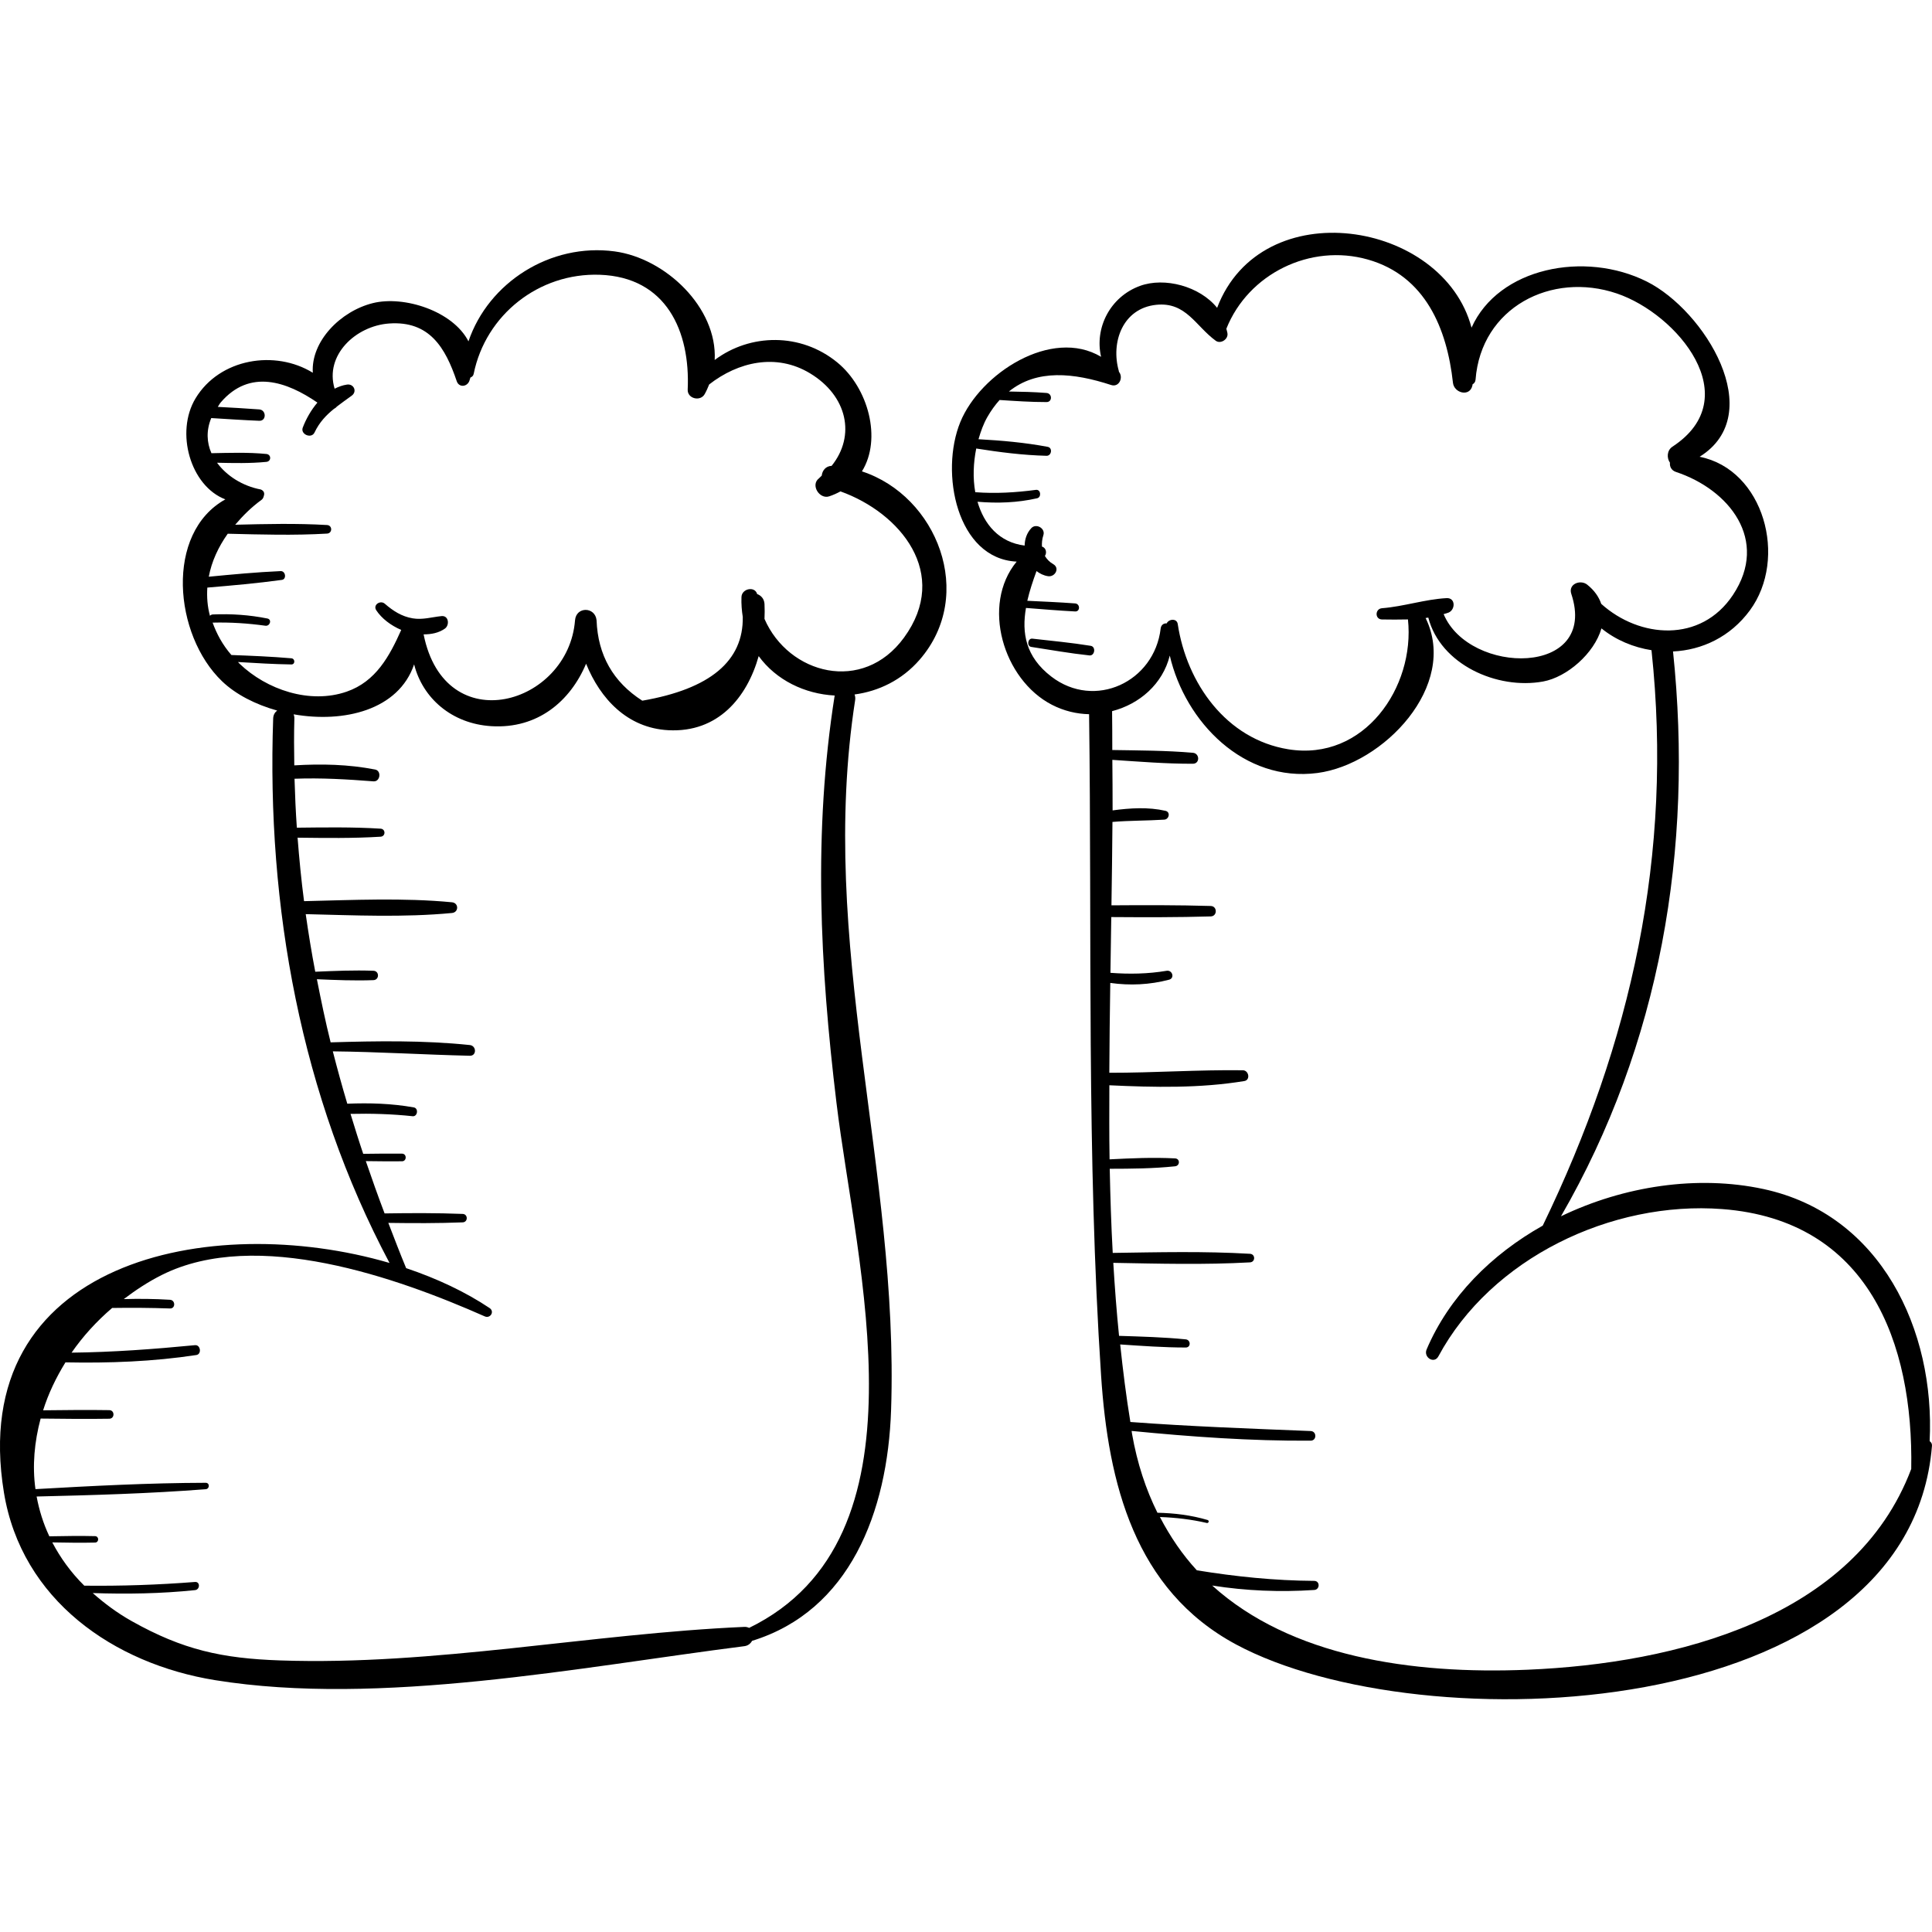
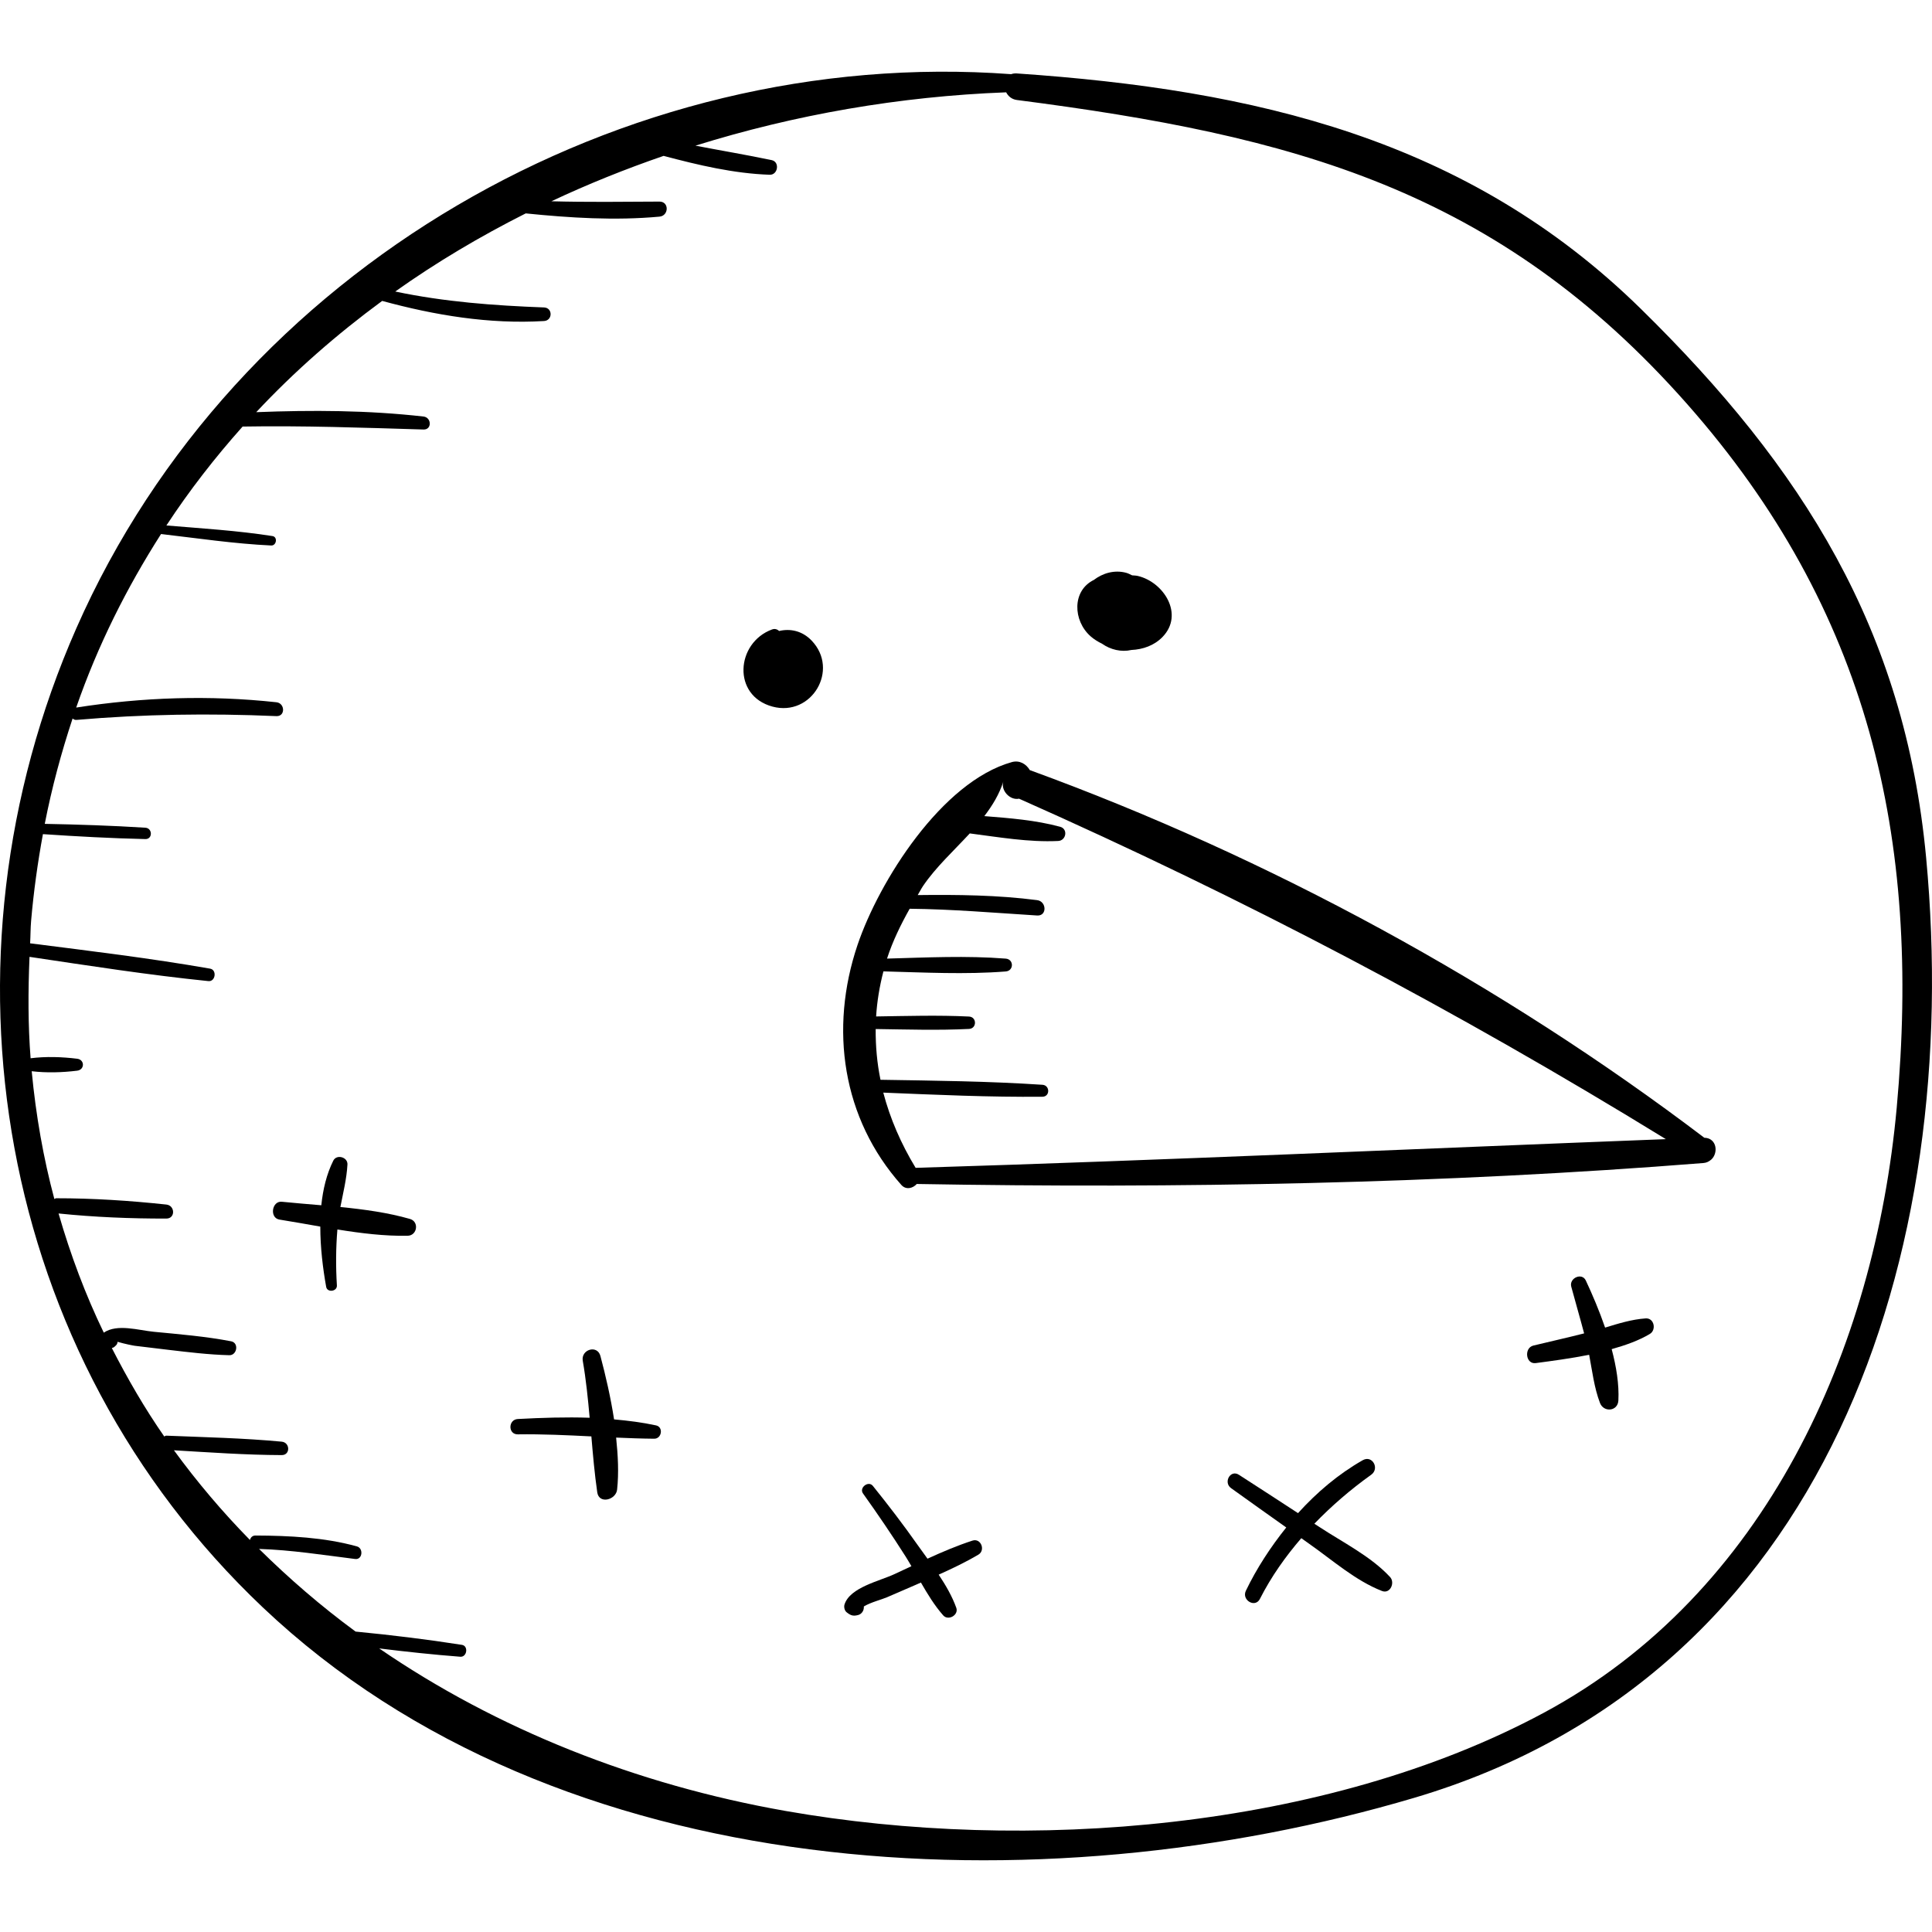
- <svg xmlns="http://www.w3.org/2000/svg" fill="currentColor" version="1.1" id="Capa_1" viewBox="0 0 273.715 273.715" xml:space="preserve">
+ <svg xmlns="http://www.w3.org/2000/svg" fill="currentColor" version="1.1" id="Capa_1" viewBox="0 0 249.606 249.606" xml:space="preserve">
  <g>
-     <path d="M122.114,66.782c2.862-4.615,0.884-11.841-3.473-15.42c-5.207-4.276-12.38-4.116-17.387-0.362   c0.387-7.412-6.959-14.418-14.185-15.384c-9.096-1.216-17.868,4.403-20.699,12.745c-2.2-4.293-9.12-6.515-13.541-5.419   c-4.605,1.142-8.796,5.431-8.512,9.867c-5.339-3.292-13.191-2.038-16.611,3.623c-2.907,4.814-0.736,12.424,4.22,14.316   c-8.59,4.771-7.308,19.219-0.465,25.771c1.966,1.882,4.757,3.296,7.807,4.15c-0.318,0.24-0.548,0.606-0.566,1.118   c-0.94,26.638,3.919,53.501,16.485,77.142c-25.351-7.42-60.013-0.369-54.63,32.524c2.492,15.227,15.576,24.268,29.929,26.584   c23.338,3.766,51.744-1.862,74.972-4.816c0.528-0.067,0.883-0.377,1.092-0.755c13.819-4.258,19.205-18.204,19.694-32.709   c1.151-34.121-10.445-66.044-5.088-100.595c0.044-0.289-0.003-0.541-0.086-0.773c3.381-0.453,6.687-2.011,9.219-4.925   C138.304,84.237,132.731,70.249,122.114,66.782z M106.13,230.631c-0.185-0.092-0.399-0.154-0.67-0.142   c-21.786,0.956-43.969,5.506-65.771,4.751c-8.241-0.285-13.774-1.495-21.03-5.57c-2.123-1.192-3.907-2.548-5.521-3.974   c4.836,0.161,9.674,0.087,14.491-0.416c0.728-0.076,0.749-1.215,0-1.156c-5.232,0.41-10.447,0.586-15.689,0.526   c-1.922-1.899-3.395-3.969-4.532-6.131c2.02,0.032,4.038,0.075,6.059,0.023c0.585-0.015,0.586-0.895,0-0.91   c-2.16-0.056-4.317-0.011-6.476,0.024c-0.865-1.824-1.444-3.717-1.804-5.639c7.99-0.188,15.988-0.415,23.956-1.033   c0.576-0.045,0.594-0.912,0-0.91c-8.044,0.021-16.087,0.442-24.119,0.898c-0.467-3.317-0.149-6.698,0.731-9.999   c3.245,0.035,6.489,0.076,9.735,0.023c0.781-0.013,0.782-1.2,0-1.214c-3.128-0.052-6.254-0.01-9.381,0.022   c0.737-2.346,1.824-4.621,3.165-6.792c6.201,0.122,12.399-0.106,18.541-1.039c0.785-0.119,0.609-1.474-0.189-1.397   c-5.836,0.564-11.639,0.995-17.484,1.06c1.587-2.296,3.521-4.427,5.748-6.332c2.732-0.039,5.465-0.024,8.194,0.073   c0.797,0.028,0.787-1.184,0-1.232c-2.194-0.135-4.374-0.159-6.551-0.095c1.674-1.265,3.446-2.448,5.411-3.43   c13.41-6.7,33.38,0.412,45.729,5.876c0.793,0.351,1.433-0.681,0.689-1.179c-3.417-2.288-7.455-4.185-11.822-5.654   c-0.889-2.141-1.7-4.275-2.525-6.411c3.516,0.049,7.017,0.064,10.535-0.075c0.768-0.03,0.77-1.164,0-1.195   c-3.694-0.146-7.369-0.126-11.063-0.071c-0.938-2.47-1.812-4.94-2.659-7.411c1.708,0.02,3.417,0.046,5.126,0.024   c0.695-0.009,0.697-1.072,0-1.081c-1.832-0.024-3.663,0.005-5.496,0.026c-0.636-1.884-1.218-3.772-1.798-5.66   c2.935-0.069,5.87,0.017,8.796,0.33c0.706,0.076,0.873-1.122,0.169-1.248c-3.143-0.56-6.267-0.65-9.422-0.523   c-0.738-2.466-1.414-4.939-2.052-7.418c6.479,0.065,12.935,0.474,19.41,0.623c0.994,0.023,0.951-1.418,0-1.517   c-6.533-0.682-13.156-0.577-19.72-0.381c-0.741-2.963-1.354-5.951-1.946-8.944c2.67,0.115,5.344,0.228,8.014,0.129   c0.854-0.032,0.855-1.296,0-1.327c-2.747-0.102-5.499,0.019-8.245,0.137c-0.518-2.703-0.96-5.424-1.351-8.16   c6.882,0.163,13.893,0.491,20.721-0.163c0.974-0.093,0.976-1.423,0-1.517c-6.906-0.662-14-0.318-20.958-0.158   c-0.392-2.971-0.68-5.974-0.916-8.994c3.925,0.043,7.839,0.106,11.761-0.139c0.731-0.046,0.732-1.092,0-1.138   c-3.956-0.247-7.906-0.181-11.866-0.139c-0.159-2.294-0.262-4.607-0.329-6.934c3.741-0.145,7.458,0.08,11.189,0.369   c0.951,0.074,1.172-1.493,0.227-1.676c-3.794-0.737-7.602-0.819-11.449-0.588c-0.037-2.2-0.053-4.408,0.011-6.647   c0.006-0.223-0.036-0.414-0.102-0.585c7.101,1.251,14.87-0.592,17.068-7.077c1.202,4.774,5.315,8.413,10.95,8.757   c6.552,0.4,11.171-3.529,13.414-8.85c2.006,4.954,5.83,9.111,11.649,9.421c7.034,0.374,11.149-4.622,12.803-10.499   c2.47,3.4,6.524,5.362,10.765,5.584c-3.051,19.347-2.087,38.272,0.25,57.659C121.296,179.408,132.086,217.97,106.13,230.631z    M108.31,87.685c0.029-0.71,0.037-1.416,0.001-2.107c-0.038-0.747-0.493-1.216-1.044-1.418c-0.322-1.157-2.176-0.782-2.22,0.423   c-0.037,0.991,0.044,1.922,0.184,2.82c0.103,6.23-4.604,10.204-14.236,11.867c-4.129-2.65-6.288-6.447-6.476-11.39   c-0.194-1.945-2.897-1.98-3.052,0c-0.94,11.988-18.43,17.091-21.452,1.995c1.084-0.002,2.141-0.198,3.019-0.822   c0.681-0.484,0.552-1.87-0.479-1.767c-1.393,0.139-2.677,0.556-4.094,0.316c-1.557-0.264-2.772-1.053-3.948-2.073   c-0.622-0.539-1.713,0.158-1.206,0.93c0.765,1.166,2.07,2.155,3.536,2.786c-1.658,3.718-3.594,7.311-7.723,8.743   c-5.214,1.809-11.333-0.264-15.175-3.952c-0.083-0.08-0.148-0.164-0.229-0.244c2.518,0.15,5.032,0.306,7.561,0.343   c0.569,0.008,0.551-0.825,0-0.872c-2.832-0.242-5.659-0.361-8.494-0.464c-1.288-1.483-2.098-3.036-2.666-4.603   c0.015,0.001,0.02,0.015,0.035,0.014c2.488-0.065,4.979,0.096,7.444,0.439c0.657,0.092,0.967-0.887,0.282-1.024   c-2.576-0.513-5.1-0.683-7.726-0.572c-0.18,0.008-0.313,0.085-0.406,0.191c-0.364-1.331-0.457-2.671-0.373-3.998   c3.529-0.299,7.041-0.606,10.554-1.088c0.71-0.097,0.54-1.279-0.169-1.248c-3.407,0.15-6.789,0.469-10.18,0.797   c0.397-2.129,1.336-4.189,2.686-6.092c4.691,0.117,9.382,0.257,14.069-0.018c0.78-0.046,0.782-1.168,0-1.214   c-4.334-0.254-8.672-0.149-13.01-0.041c1.078-1.27,2.285-2.48,3.734-3.531c0.173-0.125,0.265-0.323,0.314-0.534   c0.11-0.275,0.074-0.566-0.144-0.757c-0.065-0.082-0.159-0.122-0.264-0.162c-0.007-0.002-0.009-0.008-0.016-0.01   c-2.586-0.493-4.825-1.921-6.198-3.79c2.332,0.05,4.667,0.107,6.988-0.122c0.718-0.071,0.72-1.048,0-1.119   c-2.584-0.255-5.185-0.16-7.781-0.109c-0.675-1.521-0.75-3.235-0.028-4.978c2.265,0.141,4.53,0.291,6.798,0.385   c1.045,0.043,1.024-1.534,0-1.612c-1.955-0.15-3.914-0.249-5.871-0.358c0.152-0.211,0.239-0.423,0.419-0.633   c4.113-4.804,9.377-2.938,13.695,0.025c-0.902,1.062-1.607,2.316-2.075,3.54c-0.366,0.956,1.221,1.632,1.664,0.701   c0.698-1.469,1.655-2.458,2.748-3.347c0.16-0.09,0.3-0.178,0.416-0.329c0.662-0.508,1.355-1.004,2.099-1.539   c0.819-0.589,0.308-1.72-0.665-1.577c-0.625,0.092-1.202,0.308-1.749,0.582c-1.435-4.75,2.985-8.894,7.707-9.236   c5.743-0.415,7.99,3.44,9.593,8.172c0.311,0.918,1.429,0.82,1.774,0c0.074-0.177,0.104-0.343,0.164-0.516   c0.219-0.087,0.406-0.235,0.462-0.516c1.698-8.387,9.262-14.339,17.852-14.045c9.475,0.325,12.846,8.032,12.47,16.264   c-0.059,1.29,1.788,1.739,2.403,0.651c0.257-0.456,0.454-0.915,0.64-1.376c4.087-3.188,9.488-4.473,14.282-1.581   c5.307,3.203,6.501,8.852,3.066,13.115c-0.834,0.031-1.326,0.668-1.4,1.381c-0.149,0.129-0.252,0.276-0.412,0.401   c-1.205,0.944,0.102,2.996,1.475,2.535c0.579-0.194,1.102-0.433,1.59-0.699c8.478,3.036,15.614,11.656,9,20.72   C122.248,98.326,111.725,95.533,108.31,87.685z" />
-     <path d="M273.381,204.175c0.788-15.677-6.859-32.144-23.565-35.724c-9.316-1.997-19.738-0.438-28.665,3.866   c14.069-24.343,18.797-52.09,15.874-80.021c4.09-0.196,8.111-2.046,10.891-5.826c5.416-7.365,1.996-19.943-7.124-21.758   c9.776-6.083,0.678-20.733-7.475-24.819c-8.785-4.404-21.031-1.989-24.839,6.53c-4.02-15.214-29.749-19.325-36.044-2.812   c-2.452-3.054-7.431-4.384-10.931-3.105c-4.222,1.543-6.453,5.94-5.508,10.044c-7.033-4.19-17.125,2.377-19.938,9.234   c-2.94,7.164-0.502,19.372,7.978,19.783c-5.069,6.139-1.906,16.726,4.991,20.281c1.704,0.878,3.503,1.299,5.27,1.336   c0.413,31.135-0.356,62.649,1.701,93.719c1.007,15.227,4.746,30.348,19.109,38.068c26.266,14.119,95.382,11.348,98.605-28.129   C273.738,204.525,273.585,204.322,273.381,204.175z M148.949,95.857c-3.664-2.811-4.207-6.198-3.595-9.727   c2.321,0.181,4.641,0.377,6.966,0.497c0.735,0.038,0.724-1.083,0-1.138c-2.256-0.169-4.517-0.264-6.777-0.372   c0.322-1.396,0.788-2.807,1.304-4.209c0.471,0.355,1.006,0.632,1.636,0.725c0.984,0.146,1.72-1.144,0.723-1.715   c-0.549-0.315-0.901-0.716-1.169-1.149c0.316-0.477,0.145-1.168-0.418-1.334c-0.03-0.509,0.012-1.041,0.2-1.612   c0.319-0.97-1.026-1.733-1.712-0.996c-0.642,0.691-0.925,1.57-0.942,2.467c-3.618-0.454-5.745-3-6.677-6.208   c2.86,0.238,5.633,0.141,8.442-0.493c0.653-0.147,0.525-1.283-0.161-1.192c-2.86,0.379-5.718,0.552-8.598,0.331   c-0.36-2.002-0.272-4.152,0.136-6.189c3.297,0.524,6.622,0.948,9.958,1.031c0.712,0.018,0.898-1.13,0.172-1.267   c-3.235-0.609-6.521-0.899-9.808-1.079c0.319-1.115,0.708-2.188,1.24-3.122c0.538-0.944,1.125-1.742,1.747-2.437   c2.217,0.144,4.434,0.298,6.654,0.294c0.84-0.002,0.817-1.224,0-1.289c-1.775-0.143-3.557-0.181-5.338-0.208   c3.983-3.213,9.193-2.646,14.483-0.921c1.15,0.375,1.778-1.09,1.098-1.884c-0.005-0.025,0.013-0.04,0.006-0.066   c-1.187-4.094,0.536-8.928,5.308-9.413c4.206-0.427,5.551,3.007,8.412,5.093c0.672,0.49,1.715-0.165,1.669-0.958   c-0.016-0.264-0.118-0.493-0.165-0.745c3.114-7.797,11.91-12.114,20.052-9.801c8.152,2.316,11.206,9.784,12.053,17.466   c0.159,1.45,2.386,2.048,2.756,0.373c0.012-0.055,0.007-0.105,0.019-0.16c0.218-0.126,0.398-0.321,0.425-0.663   c0.782-10.211,10.739-15.361,20.029-12.205c8.553,2.904,18.458,14.763,7.871,21.698c-0.807,0.529-0.826,1.613-0.357,2.276   c-0.065,0.525,0.191,1.088,0.843,1.304c7.545,2.498,13.242,9.649,8.086,17.421c-4.55,6.858-13.249,6.151-18.664,1.272   c-0.333-0.973-0.96-1.903-1.994-2.726c-0.95-0.757-2.717-0.099-2.25,1.31c3.901,11.757-14.452,11.557-18.087,2.868   c0.232-0.074,0.477-0.124,0.697-0.216c0.986-0.413,1.011-2.117-0.278-2.049c-3.052,0.163-6.066,1.186-9.147,1.429   c-1.009,0.079-1.039,1.577,0,1.593c1.147,0.018,2.407,0.03,3.674-0.004c1.022,9.598-6.198,20.134-16.944,18.397   c-8.811-1.425-14.403-9.372-15.672-17.748c-0.126-0.833-1.259-0.735-1.567-0.089c-0.384-0.037-0.789,0.19-0.851,0.723   C163.544,96.628,155.093,100.572,148.949,95.857z M216.453,236.556c-16.494,0.695-33.614-1.871-44.716-11.927   c4.771,0.757,9.605,0.95,14.456,0.63c0.821-0.054,0.838-1.284,0-1.289c-5.614-0.037-11.12-0.6-16.632-1.499   c-2.023-2.191-3.758-4.725-5.231-7.549c2.235,0.08,4.453,0.334,6.639,0.843c0.273,0.063,0.386-0.341,0.116-0.421   c-2.348-0.688-4.688-0.974-7.105-1.027c-1.626-3.273-2.865-6.972-3.602-11.191c-0.023-0.131-0.033-0.268-0.055-0.399   c8.434,0.827,16.888,1.437,25.366,1.379c0.881-0.006,0.876-1.331,0-1.365c-8.524-0.34-17.037-0.647-25.544-1.282   c-0.596-3.62-1.049-7.292-1.444-10.985c3.093,0.208,6.189,0.434,9.287,0.434c0.758,0,0.727-1.084,0-1.156   c-3.137-0.312-6.295-0.393-9.448-0.496c-0.347-3.422-0.607-6.875-0.815-10.343c6.458,0.115,12.913,0.292,19.368-0.068   c0.781-0.044,0.781-1.167,0-1.214c-6.48-0.381-12.962-0.22-19.448-0.125c-0.219-3.951-0.34-7.93-0.425-11.92   c3.099-0.005,6.168-0.028,9.259-0.352c0.706-0.074,0.732-1.08,0-1.119c-3.109-0.163-6.18-0.023-9.28,0.135   c-0.063-3.488-0.037-6.993-0.031-10.495c6.372,0.301,12.821,0.44,19.124-0.598c0.885-0.146,0.643-1.515-0.207-1.527   c-6.308-0.086-12.61,0.365-18.923,0.355c0.018-4.244,0.072-8.491,0.136-12.729c2.791,0.39,5.566,0.269,8.332-0.458   c0.829-0.218,0.467-1.398-0.348-1.262c-2.661,0.447-5.299,0.492-7.962,0.287c0.042-2.647,0.076-5.262,0.119-7.898   c4.699,0.033,9.391,0.046,14.091-0.092c0.951-0.028,0.953-1.451,0-1.479c-4.692-0.137-9.375-0.125-14.066-0.092   c0.063-3.958,0.111-7.894,0.143-11.815c2.449-0.206,4.885-0.166,7.346-0.325c0.68-0.044,0.904-1.079,0.169-1.248   c-2.448-0.561-5.004-0.396-7.495-0.062c0.015-2.411-0.027-4.772-0.037-7.16c3.797,0.25,7.611,0.566,11.41,0.552   c1.015-0.004,0.983-1.47,0-1.555c-3.784-0.327-7.611-0.327-11.417-0.391c-0.014-1.832,0.007-3.693-0.029-5.506   c3.893-1.002,7.178-3.851,8.173-7.874c2.198,9.456,10.531,17.988,20.906,16.637c9.362-1.219,20.026-12.369,15.341-21.956   c0.128-0.017,0.251-0.046,0.378-0.064c1.706,6.635,9.741,10.249,16.269,9.056c3.366-0.615,7.234-3.956,8.265-7.523   c2.08,1.681,4.548,2.685,7.095,3.09c0.001,0.011-0.004,0.018-0.003,0.03c3.082,28.892-2.848,55.542-15.412,81.493   c-7.267,4.084-13.279,10.083-16.452,17.543c-0.472,1.11,1.064,2.103,1.67,0.976c7.464-13.88,24.503-22.066,40.227-20.864   c20.655,1.579,27.093,18.927,26.762,36.818C262.767,229.318,237.336,235.676,216.453,236.556z" />
-     <path d="M154.526,91.496c-2.739-0.445-5.508-0.7-8.264-1.016c-0.663-0.076-0.825,1.071-0.159,1.173   c2.742,0.423,5.48,0.908,8.239,1.203C155.11,92.938,155.296,91.621,154.526,91.496z" />
+     <path d="M248.848,110.803c-2.76-29.462-15.922-50.358-36.846-70.892c-22.462-22.045-50.005-28.324-80.624-30.423   c-0.283-0.019-0.528,0.017-0.737,0.095C80.354,5.875,30.368,34.624,9.875,81.141c-18.985,43.093-10.401,93.858,24.068,126.52   c38.294,36.286,100.548,38.884,148.763,24.612C236.23,216.43,253.633,161.89,248.848,110.803z M245.048,143.111   c-2.848,31.195-16.951,62.783-45.598,78.173c-28.248,15.176-66.852,18.15-97.929,12.688c-19.366-3.404-37.368-10.602-52.529-21.002   c3.485,0.427,6.976,0.803,10.477,1.073c0.867,0.067,1.081-1.398,0.208-1.535c-4.56-0.715-9.141-1.272-13.735-1.715   c-4.451-3.266-8.598-6.852-12.472-10.678c4.191,0.133,8.264,0.784,12.42,1.301c0.945,0.117,1.096-1.386,0.22-1.629   c-4.212-1.167-8.75-1.386-13.098-1.404c-0.42-0.002-0.628,0.265-0.724,0.571c-3.56-3.627-6.836-7.498-9.816-11.584   c4.638,0.273,9.279,0.607,13.925,0.622c1.135,0.004,1.093-1.631,0-1.735c-4.953-0.468-9.938-0.571-14.908-0.775   c-0.12-0.005-0.174,0.074-0.27,0.104c-2.527-3.627-4.742-7.469-6.771-11.425c0.117-0.035,0.236-0.067,0.336-0.159   c0.067-0.062,0.134-0.123,0.2-0.185c0.144-0.133,0.192-0.297,0.203-0.46c0.917,0.271,2.04,0.49,2.231,0.513   c1.423,0.176,2.847,0.346,4.271,0.514c2.648,0.312,5.265,0.634,7.933,0.703c1.01,0.026,1.272-1.599,0.243-1.797   c-3.307-0.636-6.657-0.906-10.006-1.231c-1.968-0.191-4.713-1.065-6.451,0.113c-2.368-4.892-4.297-10.046-5.843-15.396   c4.625,0.475,9.28,0.667,13.926,0.658c1.19-0.003,1.134-1.69,0-1.811c-4.722-0.506-9.477-0.816-14.229-0.814   c-0.108,0-0.151,0.073-0.24,0.097c-1.416-5.293-2.386-10.808-2.926-16.509c1.939,0.228,3.943,0.168,5.873-0.069   c0.99-0.122,0.993-1.422,0-1.544c-1.977-0.242-4.033-0.311-6.016-0.062c-0.333-4.251-0.33-8.64-0.14-13.101   c7.692,1.148,15.375,2.345,23.114,3.134c0.911,0.093,1.128-1.451,0.218-1.61c-7.714-1.349-15.487-2.283-23.254-3.272   c0.058-0.976,0.043-1.924,0.129-2.91c0.332-3.831,0.857-7.556,1.525-11.196c4.406,0.298,8.83,0.538,13.238,0.638   c0.951,0.022,0.936-1.408,0-1.468c-4.32-0.274-8.665-0.415-13-0.498c0.921-4.709,2.146-9.235,3.597-13.614   c0.129,0.121,0.296,0.202,0.509,0.183c8.624-0.743,17.174-0.867,25.822-0.488c1.173,0.051,1.121-1.67,0-1.792   c-8.631-0.939-17.288-0.655-25.867,0.686c2.799-8.076,6.55-15.515,10.964-22.423c0.003,0,0.004,0.003,0.007,0.004   c4.728,0.548,9.468,1.258,14.224,1.48c0.684,0.032,0.862-1.108,0.165-1.217c-4.532-0.709-9.135-0.985-13.706-1.37   c2.97-4.525,6.274-8.777,9.847-12.779c7.795-0.133,15.581,0.148,23.373,0.383c1.102,0.033,1.046-1.559,0-1.678   C47.516,53,40.324,52.967,33.104,53.251c4.943-5.287,10.413-10.064,16.271-14.374c6.81,1.854,13.84,3.026,20.915,2.598   c1.122-0.068,1.135-1.711,0-1.754c-6.503-0.247-12.87-0.718-19.227-2.058c5.314-3.774,10.967-7.124,16.86-10.094   c5.724,0.582,11.536,0.948,17.276,0.42c1.224-0.112,1.273-1.951,0-1.944c-4.666,0.026-9.309,0.083-13.962-0.041   c4.692-2.21,9.539-4.158,14.498-5.865c4.479,1.188,9.06,2.279,13.706,2.438c1.07,0.036,1.329-1.666,0.256-1.891   c-3.275-0.686-6.568-1.235-9.849-1.868c12.831-4.004,26.367-6.37,40.145-6.89c0.258,0.495,0.708,0.903,1.387,0.991   c35.522,4.585,62.017,11.437,86.606,39.298C241.416,78.765,248.232,108.228,245.048,143.111z" />
+     <path d="M220.191,146.993c-26.133-19.84-56.31-36.262-87.145-47.499c-0.474-0.804-1.339-1.308-2.321-1.034   c-9.059,2.53-17.164,15.407-19.939,23.631c-3.654,10.83-1.976,22.414,5.664,30.999c0.601,0.675,1.495,0.439,1.99-0.125   c33.832,0.593,67.913-0.027,101.65-2.709c0.382-0.03,0.672-0.185,0.916-0.381c0.04-0.031,0.079-0.059,0.116-0.095   c0.1-0.097,0.183-0.2,0.255-0.317l0,0C221.968,148.498,221.598,147.018,220.191,146.993z M118.295,150.88   c-1.888-3.109-3.298-6.366-4.179-9.719c6.852,0.281,13.705,0.598,20.563,0.532c1.002-0.01,0.984-1.479,0-1.544   c-6.963-0.463-13.945-0.534-20.923-0.646c-0.446-2.153-0.637-4.345-0.622-6.557c4.017,0.056,8.045,0.186,12.056-0.012   c1.03-0.051,1.031-1.55,0-1.601c-3.992-0.197-8.001-0.069-11.999-0.013c0.118-1.927,0.437-3.87,0.942-5.822   c5.257,0.136,10.575,0.423,15.802,0.01c1.065-0.084,1.067-1.574,0-1.659c-5.073-0.401-10.23-0.143-15.335-0.003   c0.727-2.246,1.768-4.376,2.926-6.439c5.516,0.056,10.969,0.527,16.47,0.871c1.301,0.081,1.228-1.823,0-1.983   c-5.091-0.659-10.293-0.718-15.433-0.655c0.24-0.381,0.432-0.794,0.684-1.166c1.645-2.431,3.962-4.546,6.043-6.801   c3.782,0.487,7.606,1.16,11.426,0.977c1.027-0.049,1.299-1.551,0.248-1.835c-3.183-0.86-6.502-1.115-9.794-1.377   c1.046-1.37,1.938-2.825,2.457-4.475c-0.369,1.172,0.878,2.473,2.029,2.224c29.188,12.952,56.447,27.321,83.563,43.985   C182.907,148.419,150.619,149.894,118.295,150.88z" />
+     <path d="M52.964,157.482c-2.85-0.817-5.915-1.235-8.988-1.541c0.354-1.83,0.812-3.642,0.913-5.495   c0.052-0.955-1.398-1.362-1.829-0.495c-0.866,1.737-1.336,3.712-1.548,5.763c-1.726-0.147-3.44-0.287-5.098-0.453   c-1.302-0.13-1.618,2.093-0.312,2.303c1.72,0.276,3.493,0.594,5.279,0.906c-0.002,2.692,0.331,5.399,0.759,7.787   c0.14,0.779,1.434,0.604,1.385-0.187c-0.147-2.402-0.138-4.825,0.065-7.227c3.049,0.49,6.118,0.871,9.08,0.811   C53.912,159.629,54.178,157.83,52.964,157.482z" />
+     <path d="M84.756,184.154c-1.796-0.388-3.606-0.614-5.421-0.775c-0.439-2.842-1.087-5.655-1.764-8.192   c-0.399-1.494-2.535-0.845-2.279,0.628c0.425,2.447,0.67,4.9,0.889,7.353c-3.085-0.105-6.184-0.002-9.279,0.162   c-1.265,0.067-1.285,2.001,0,1.982c3.176-0.045,6.338,0.106,9.5,0.265c0.205,2.412,0.414,4.823,0.76,7.224   c0.227,1.573,2.419,0.985,2.565-0.347c0.233-2.133,0.116-4.421-0.127-6.724c1.64,0.073,3.28,0.132,4.924,0.146   C85.492,185.884,85.741,184.366,84.756,184.154z" />
+     <path d="M125.642,199.04c-1.997,0.648-3.915,1.468-5.814,2.335c-0.439-0.607-0.879-1.208-1.297-1.801   c-1.833-2.603-3.766-5.126-5.762-7.605c-0.571-0.71-1.807,0.233-1.272,0.982c1.912,2.677,3.762,5.4,5.526,8.177   c0.251,0.395,0.487,0.809,0.727,1.218c-0.726,0.343-1.454,0.677-2.182,1.02c-1.9,0.895-5.756,1.709-6.459,3.921   c-0.101,0.318-0.005,0.79,0.266,1.007c0.518,0.413,0.833,0.537,1.497,0.359c0.43-0.115,0.72-0.523,0.731-0.96   c0.001-0.049,0.003-0.098,0.004-0.148c0.87-0.529,2.331-0.9,2.979-1.181c1.274-0.551,2.547-1.102,3.82-1.653   c0.193-0.083,0.381-0.171,0.573-0.254c0.862,1.498,1.76,2.975,2.879,4.243c0.654,0.741,2.028-0.039,1.689-0.983   c-0.537-1.493-1.36-2.911-2.273-4.279c1.745-0.785,3.47-1.603,5.132-2.587C127.35,200.293,126.737,198.685,125.642,199.04z" />
+     <path d="M179.593,203.748c-2.485-2.685-6.116-4.48-9.157-6.483c-0.208-0.137-0.419-0.27-0.627-0.407   c2.218-2.295,4.653-4.402,7.345-6.328c1.118-0.8,0.143-2.582-1.097-1.876c-3.157,1.797-5.93,4.155-8.358,6.836   c-2.543-1.658-5.087-3.315-7.641-4.957c-1.1-0.707-2.038,0.99-1.01,1.728c2.37,1.704,4.751,3.392,7.131,5.081   c-2.027,2.534-3.816,5.266-5.218,8.176c-0.58,1.205,1.195,2.269,1.811,1.058c1.482-2.916,3.311-5.478,5.35-7.85   c0.345,0.243,0.685,0.492,1.031,0.734c2.999,2.106,5.968,4.753,9.392,6.088C179.613,205.964,180.262,204.471,179.593,203.748z" />
+     <path d="M212.61,170.332c-1.8,0.124-3.517,0.663-5.238,1.188c-0.749-2.174-1.64-4.267-2.492-6.085   c-0.504-1.076-2.175-0.308-1.881,0.793c0.539,2.018,1.132,4.02,1.663,6.04c-2.178,0.559-4.372,1.043-6.558,1.573   c-1.231,0.298-1.003,2.44,0.307,2.265c2.133-0.284,4.533-0.601,6.901-1.073c0.395,2.095,0.65,4.262,1.398,6.221   c0.479,1.253,2.306,1.099,2.378-0.322c0.105-2.084-0.265-4.36-0.867-6.629c1.775-0.501,3.487-1.097,4.934-1.965   C214.024,171.817,213.715,170.256,212.61,170.332z" />
+     <path d="M104.858,82.76c-1.227-1.28-2.771-1.572-4.194-1.241c-0.242-0.21-0.541-0.338-0.934-0.191   c-4.652,1.728-5.173,8.555,0.078,9.963C104.847,92.642,108.486,86.544,104.858,82.76z" />
+     <path d="M147.013,74.413c-0.251-0.06-0.497-0.059-0.746-0.082c-0.253-0.118-0.496-0.254-0.77-0.328   c-1.508-0.407-3.017,0.038-4.182,0.924c-2.833,1.391-2.701,5.256-0.419,7.278c0.44,0.39,0.955,0.7,1.496,0.97   c1.092,0.766,2.478,1.097,3.776,0.8c1.509-0.071,2.971-0.586,4.039-1.696C152.999,79.378,150.363,75.21,147.013,74.413z" />
  </g>
  <g />
  <g />
  <g />
  <g />
  <g />
  <g />
  <g />
  <g />
  <g />
  <g />
  <g />
  <g />
  <g />
  <g />
  <g />
</svg>
